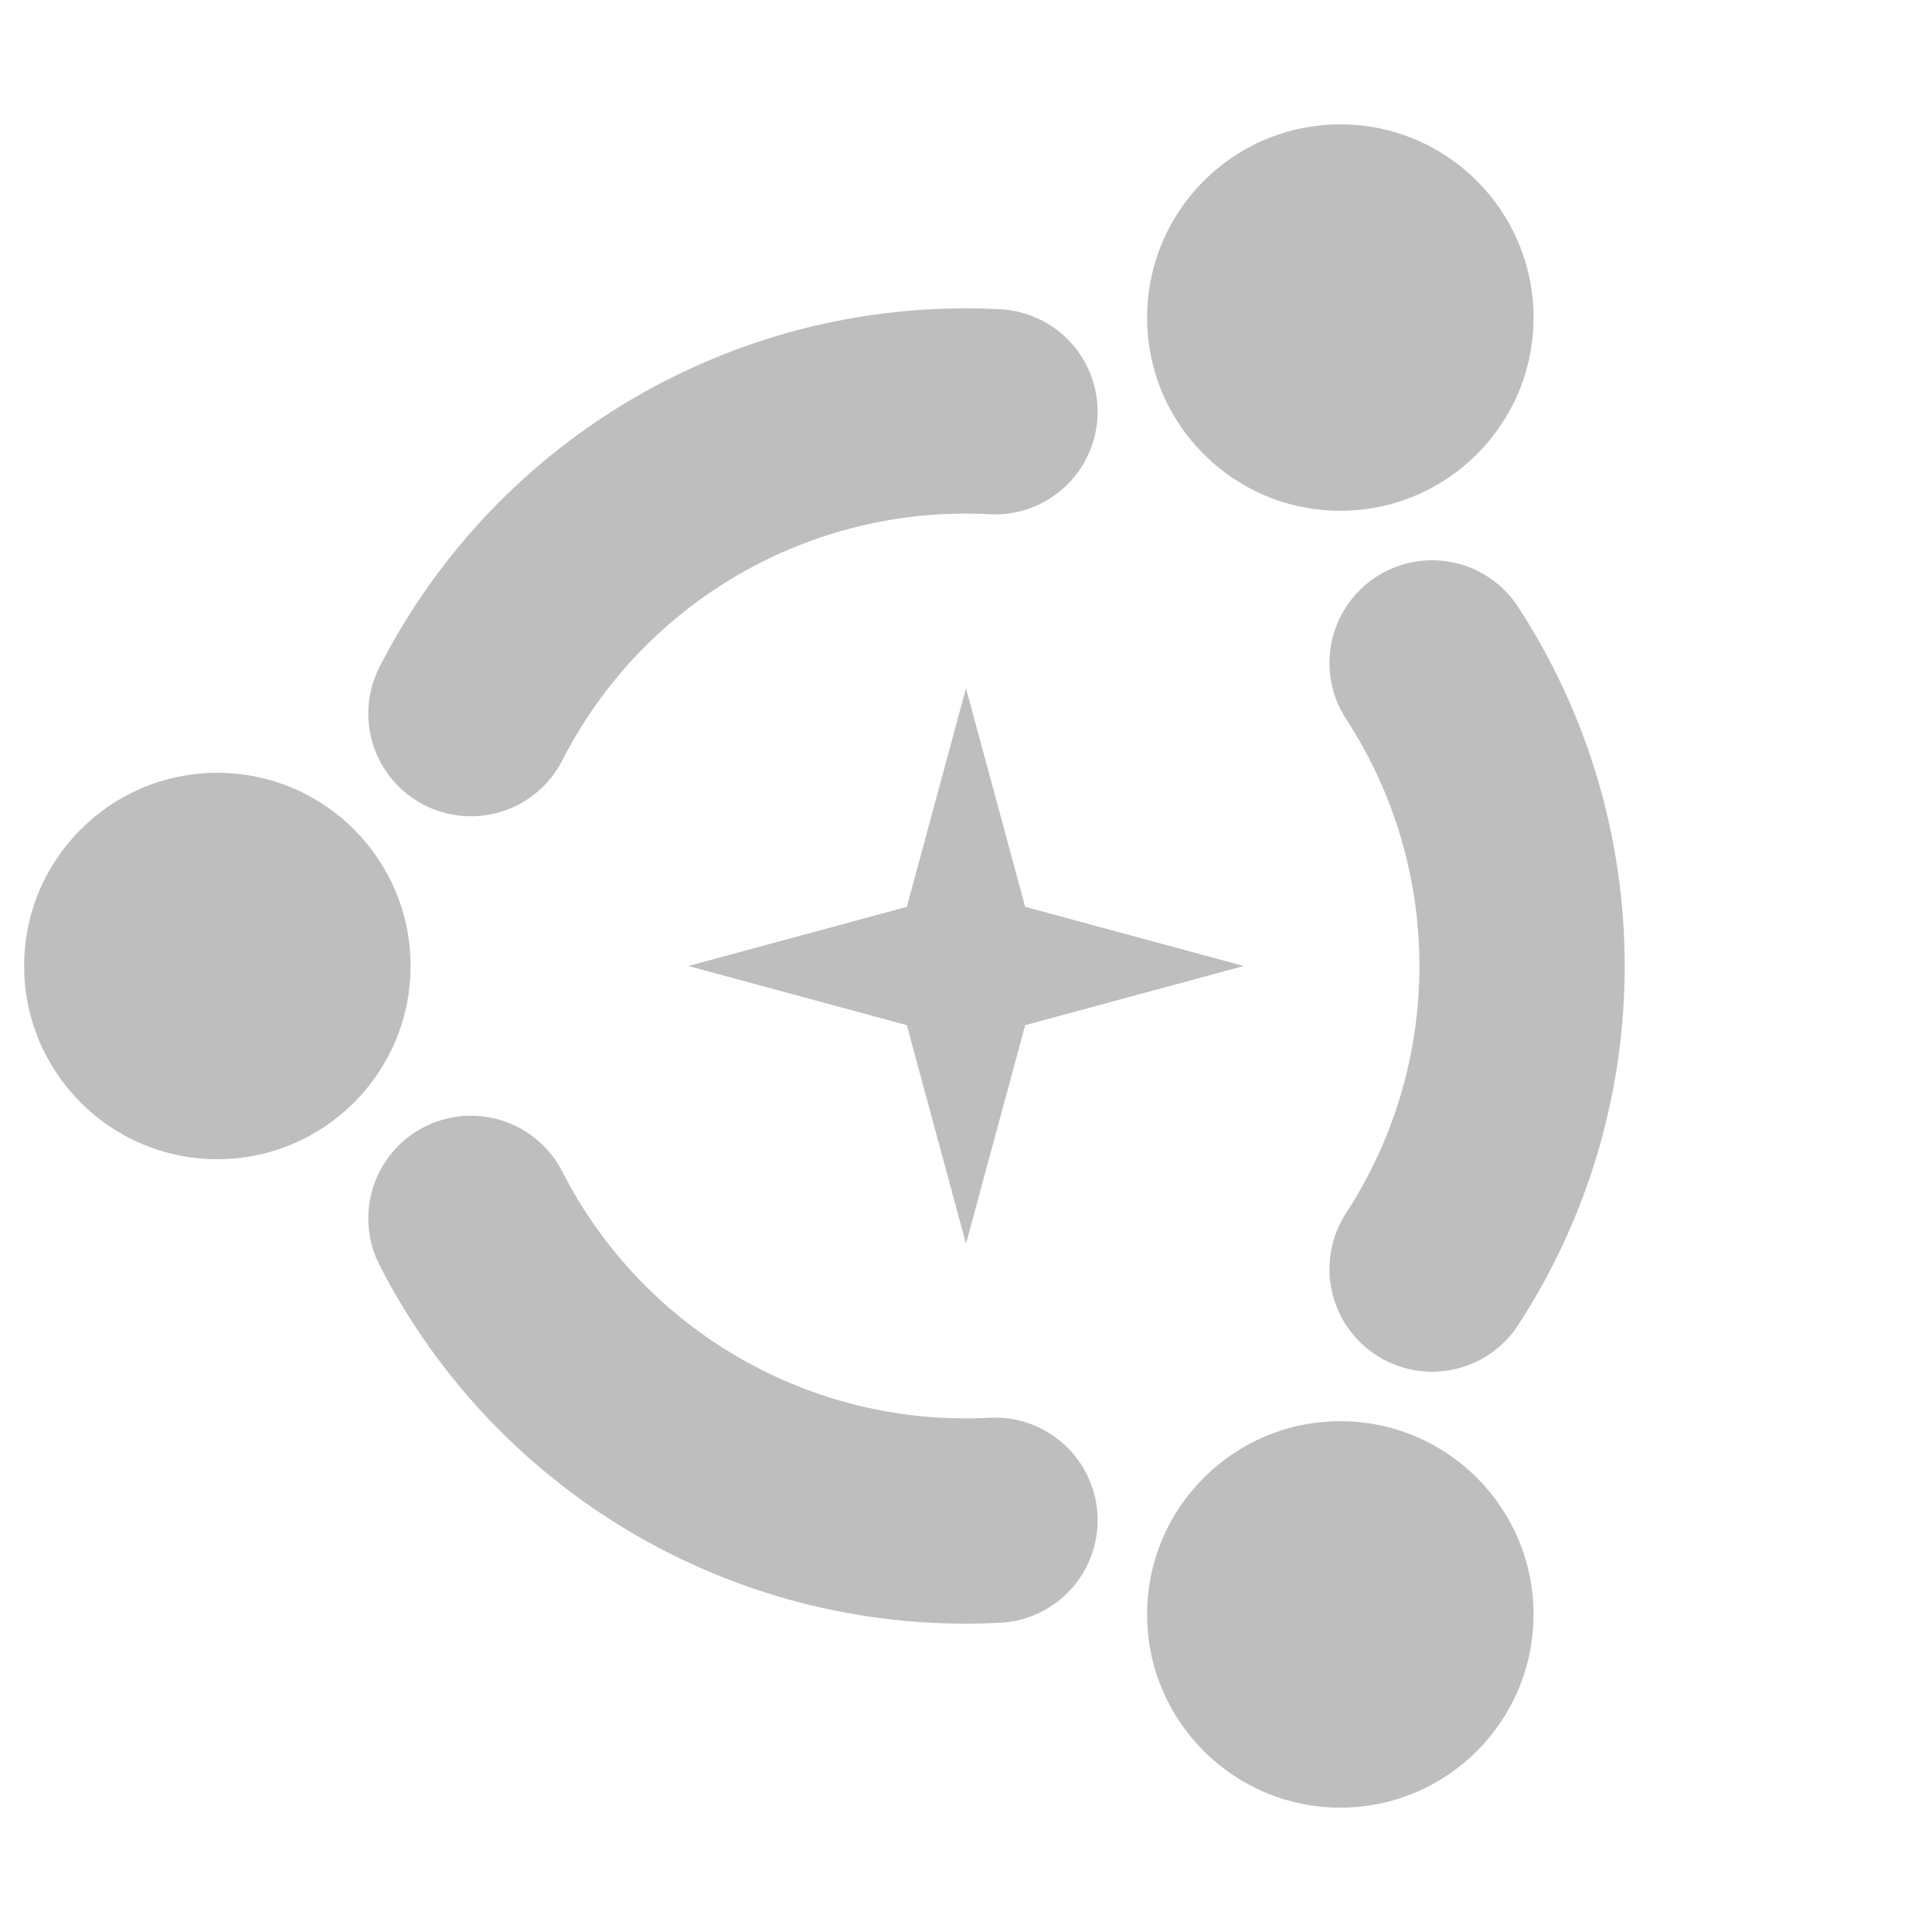
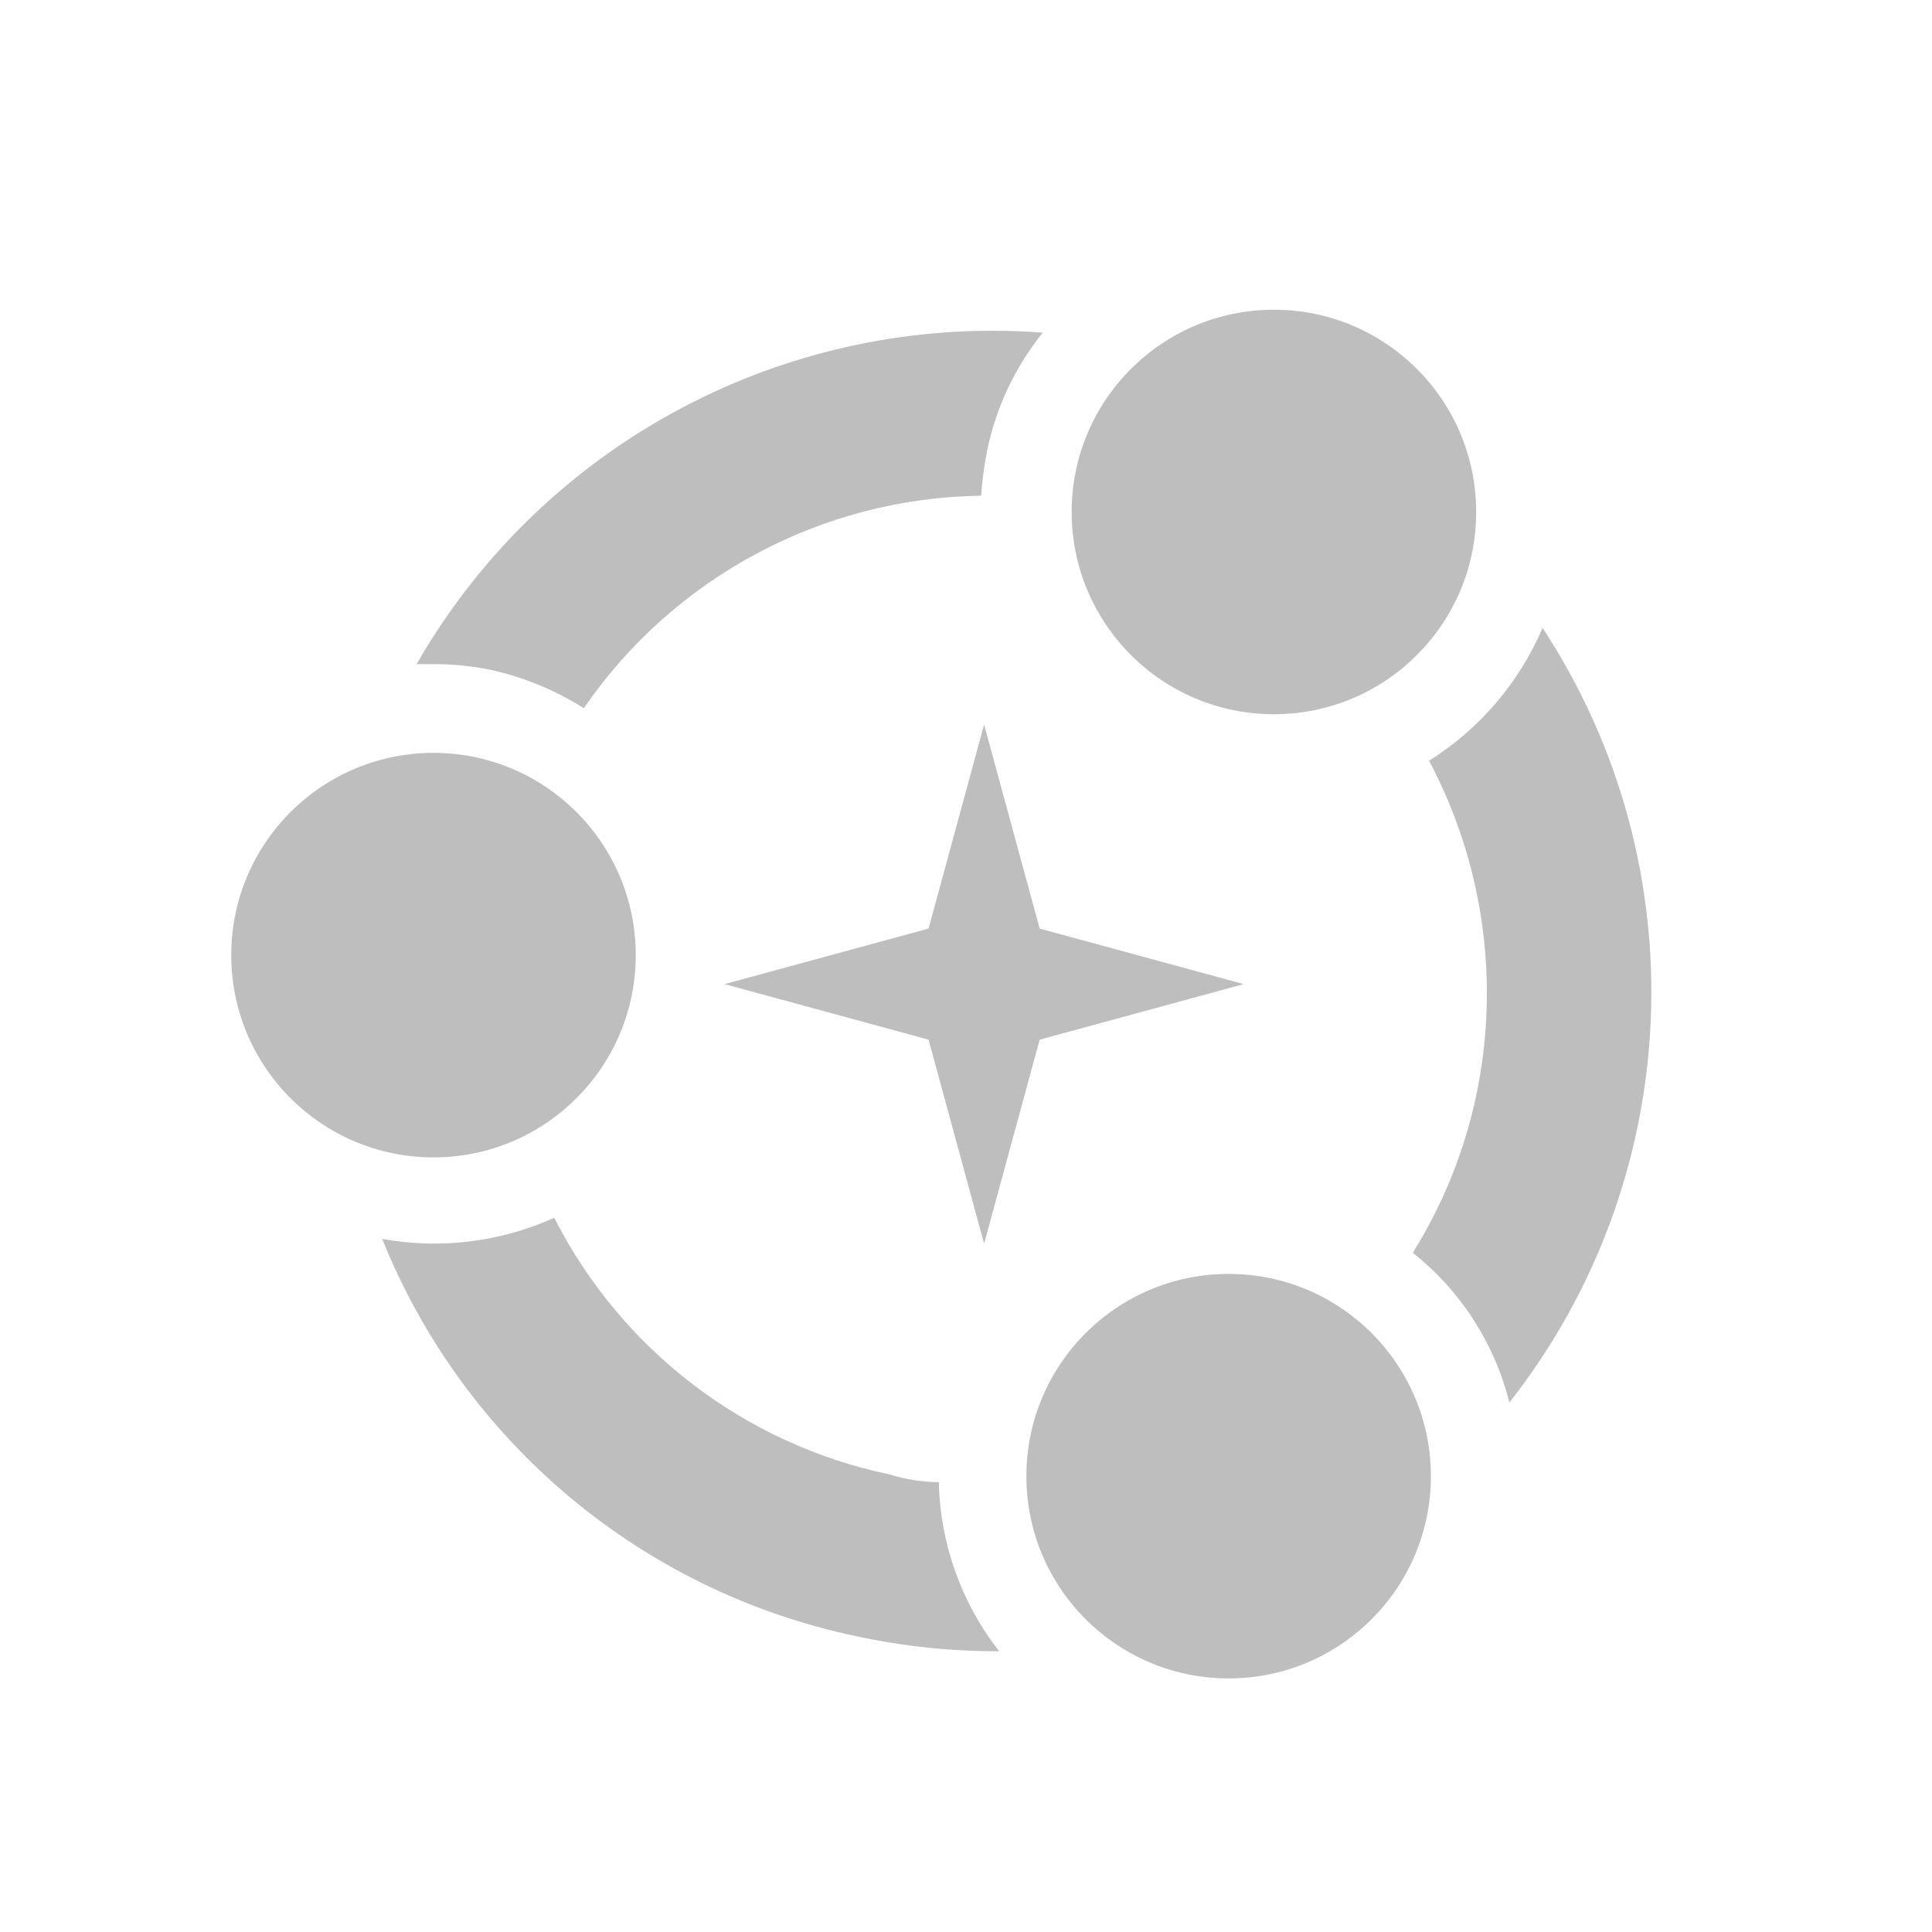
- <svg xmlns="http://www.w3.org/2000/svg" width="16" height="16" viewBox="0 0 16 16">
-   <path d="M3.90 5.91A4.6 4.6 0 0 1 8.24 3.41" fill="none" stroke="#bebebe" stroke-width="1.7" stroke-linecap="round" />
-   <circle cx="1.80" cy="8.00" r="1.6" fill="#bebebe" />
-   <path d="M11.86 5.49A4.6 4.6 0 0 1 11.86 10.51" fill="none" stroke="#bebebe" stroke-width="1.7" stroke-linecap="round" />
-   <circle cx="11.10" cy="2.63" r="1.6" fill="#bebebe" />
-   <path d="M8.24 12.59A4.6 4.6 0 0 1 3.90 10.09" fill="none" stroke="#bebebe" stroke-width="1.7" stroke-linecap="round" />
-   <circle cx="11.10" cy="13.37" r="1.6" fill="#bebebe" />
-   <path d="M8.00 5.70L8.49 7.51L10.30 8.00L8.49 8.49L8.00 10.30L7.51 8.49L5.70 8.00L7.51 7.51Z" fill="#bebebe" />
+ <svg xmlns="http://www.w3.org/2000/svg" width="16" height="16" viewBox="0 0 32 32">
+   <g fill="#bebebe">
+     <circle cx="7.18" cy="15.82" r="3.35" />
+     <circle cx="21.1" cy="8.48" r="3.35" />
+     <path d="M14.73,24.42a8.08,8.08,0,0,1-5.55-4.25,4.83,4.83,0,0,1-2.85.35,10.87,10.87,0,0,0,7.85,6.58,11,11,0,0,0,2.37.25,4.71,4.71,0,0,1-1-2.8A2.89,2.89,0,0,1,14.73,24.42Z" />
+     <circle cx="20.35" cy="24.45" r="3.35" />
+     <path d="M25,23.23a11,11,0,0,0,.55-12.83,4.85,4.85,0,0,1-1.88,2.2,8.22,8.22,0,0,1,.78,5.55,8.080,8.08,0,0,1-1.05,2.6A4.58,4.58,0,0,1,25,23.23Z" />
+     <path d="M6.9,11h.25a4.650,4.65,0,0,1,1,.1,4.84,4.84,0,0,1,1.52.63,8.12,8.12,0,0,1,6.58-3.52,6.42,6.42,0,0,1,.1-.75,4.63,4.63,0,0,1,.92-1.95A11,11,0,0,0,6.9,11Z" />
+     <path d="M16.30 12.00L17.22 15.38L20.60 16.30L17.22 17.22L16.30 20.60L15.38 17.22L12.00 16.30L15.38 15.38Z" />
+   </g>
</svg>
